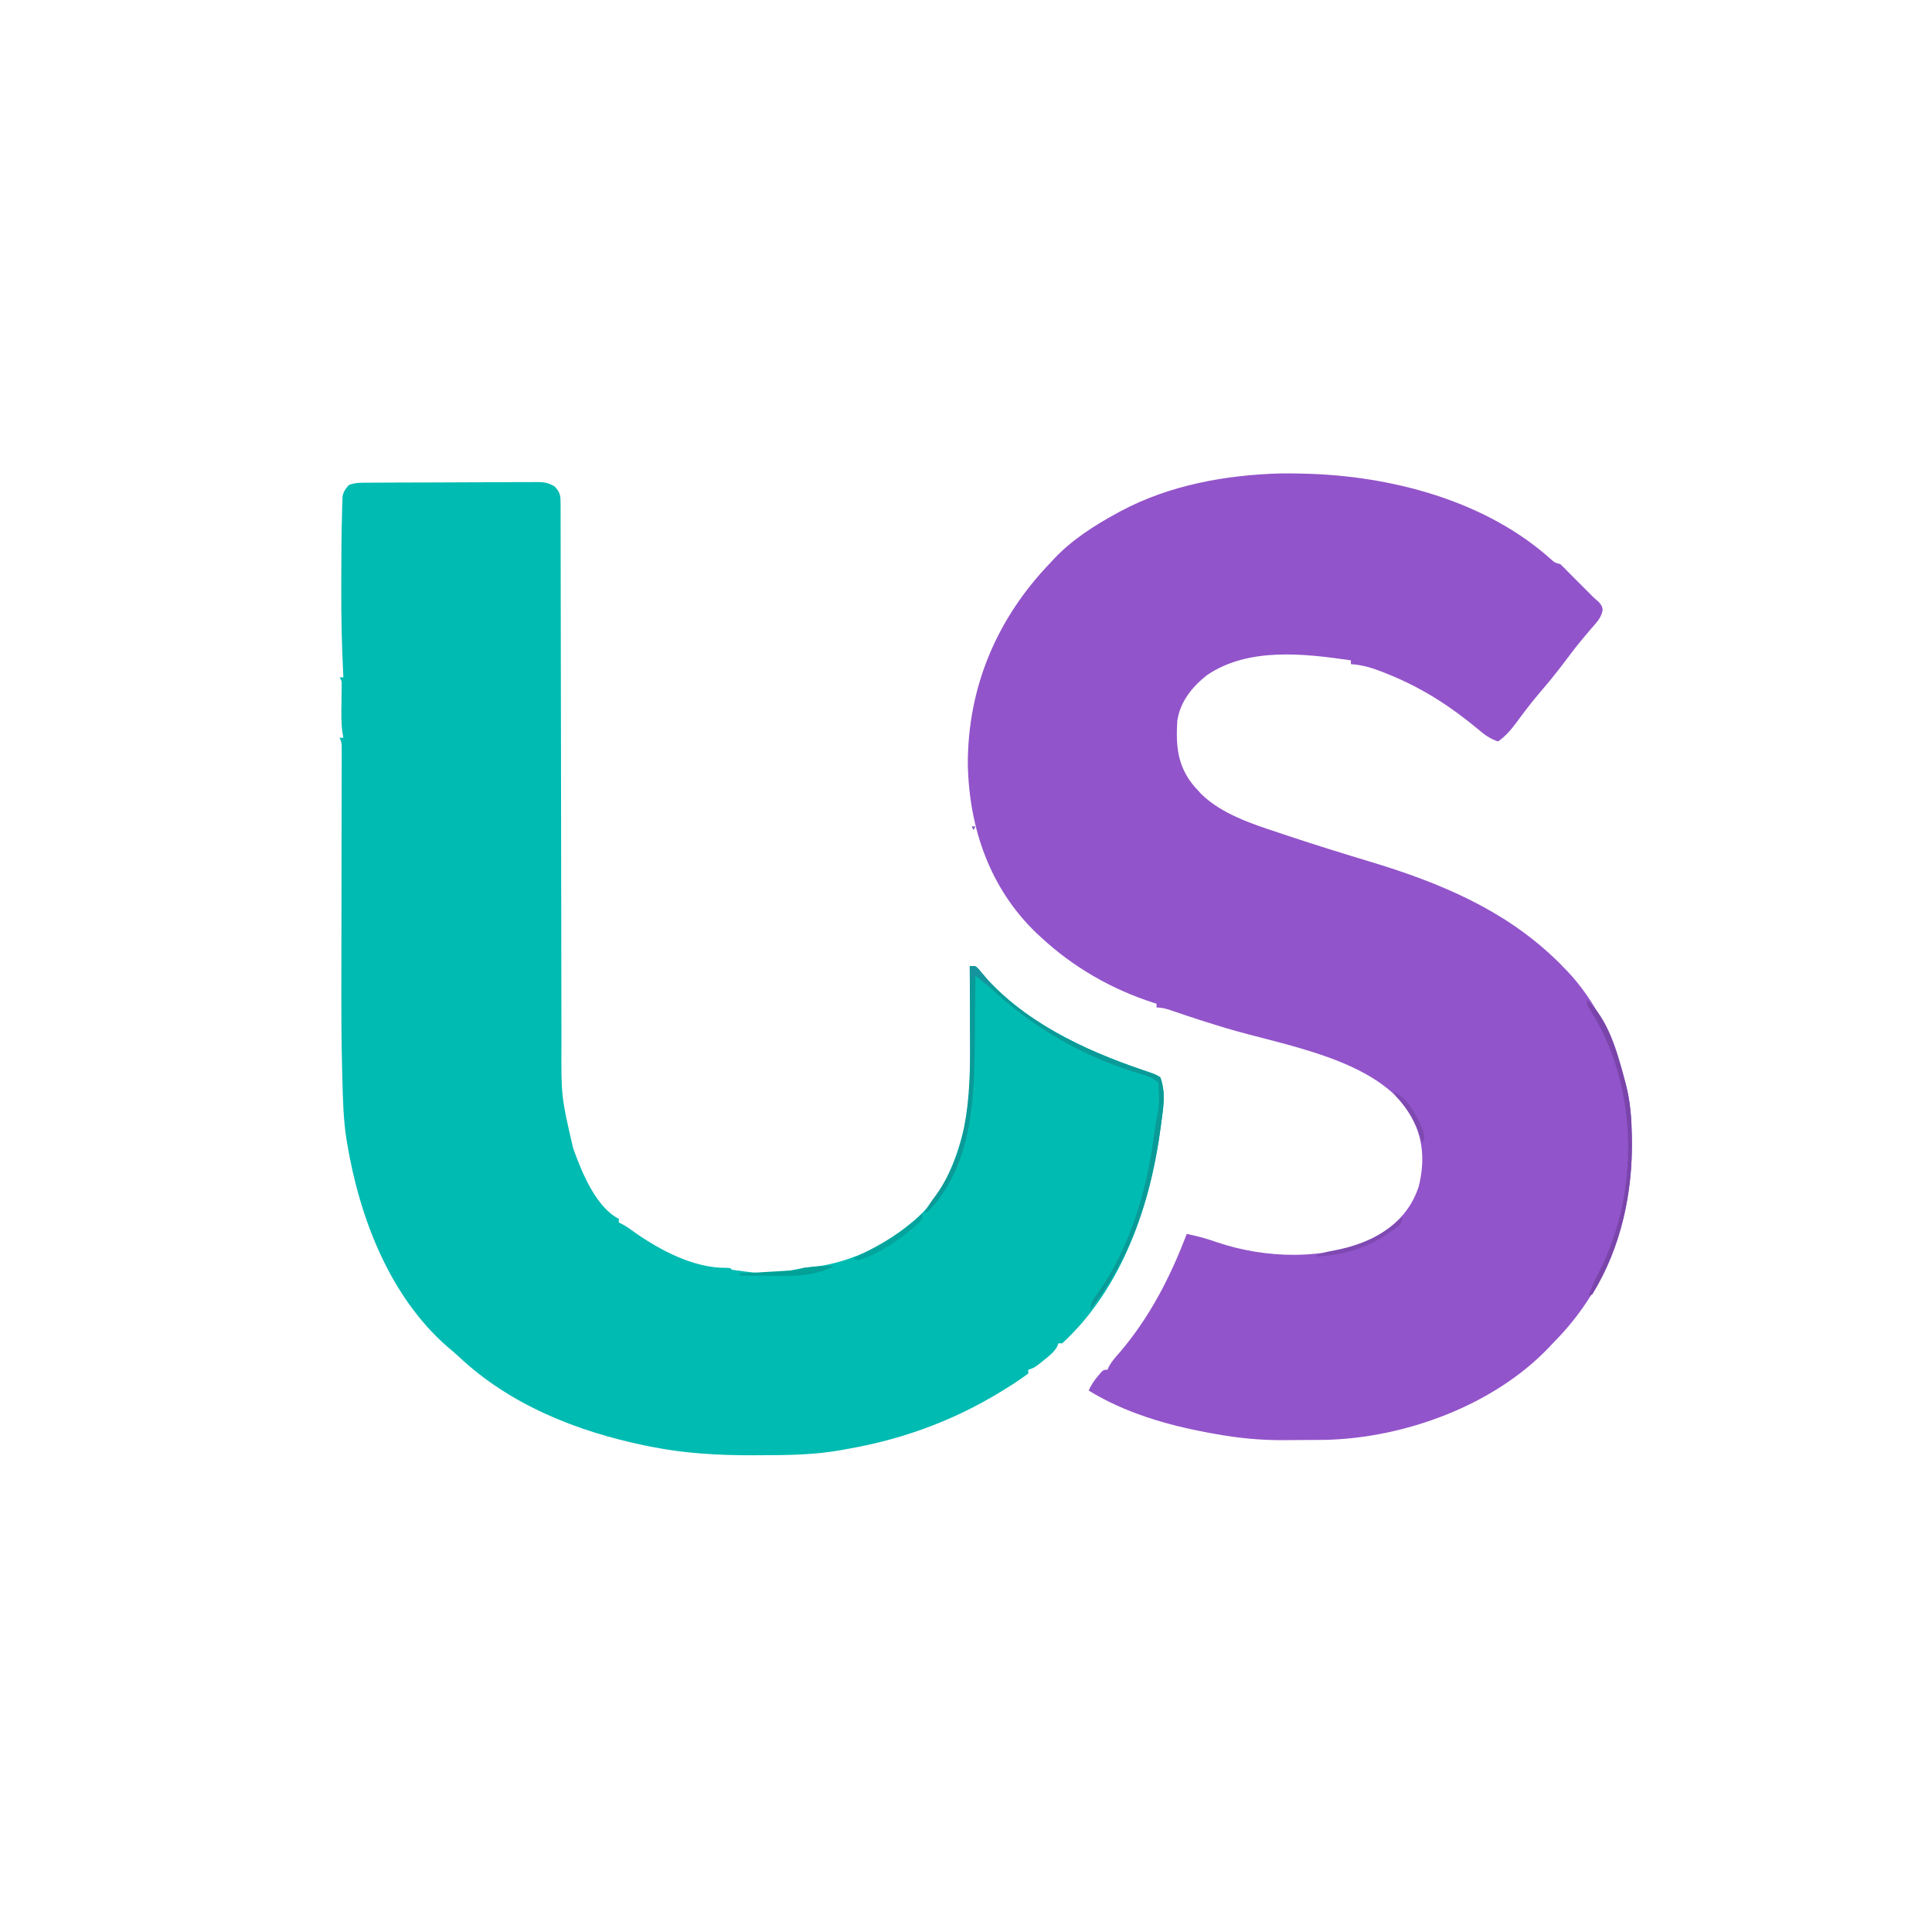
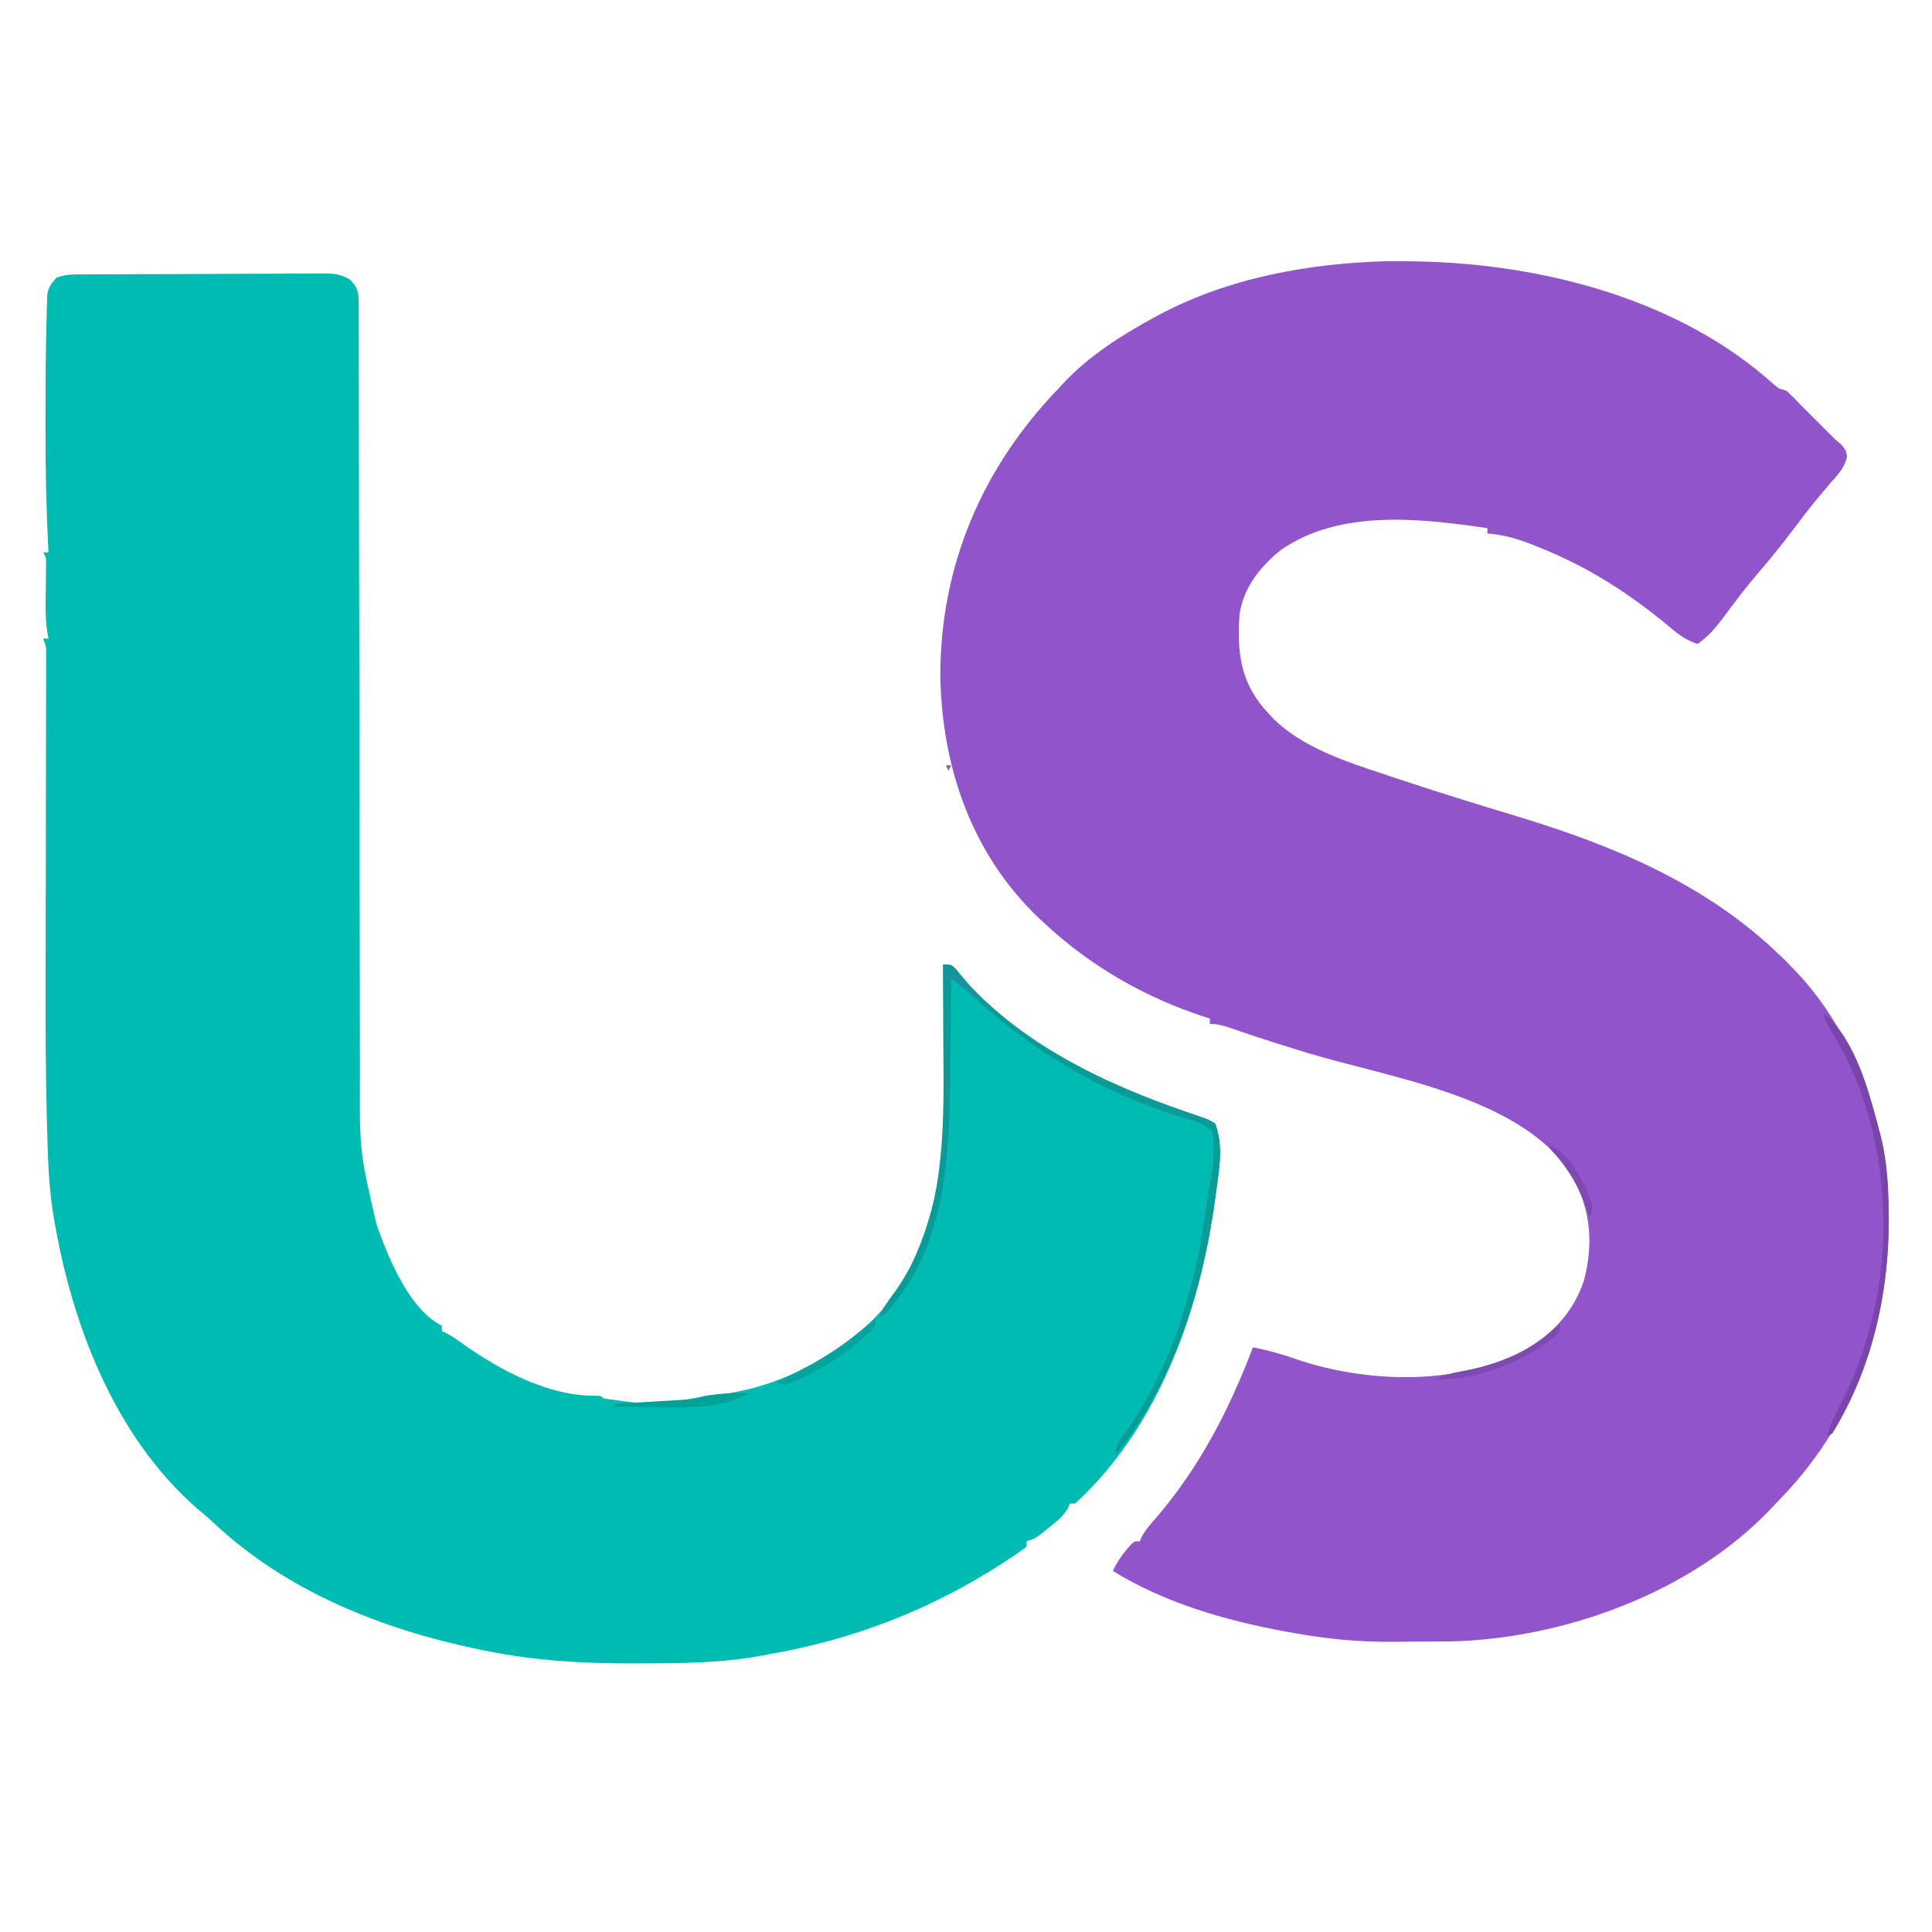
- <svg xmlns="http://www.w3.org/2000/svg" version="1.1" width="1024" height="1024">
+ <svg xmlns="http://www.w3.org/2000/svg" version="1.1" width="1024" height="1024" viewBox="164 154 717 717">
  <path d="M0 0 C3.251 -0.041 6.488 0.005 9.738 0.086 C10.714 0.105 10.714 0.105 11.709 0.124 C57.763 1.17 108.316 14.309 143.165 45.858 C144.838 47.305 144.838 47.305 147.738 48.086 C149.466 49.715 151.099 51.371 152.738 53.086 C154.069 54.422 155.402 55.755 156.738 57.086 C159.738 60.086 162.738 63.086 165.738 66.086 C166.501 66.746 167.265 67.406 168.051 68.086 C169.738 70.086 169.738 70.086 170.199 72.258 C169.492 76.596 166.881 79.08 164.051 82.336 C162.849 83.762 161.65 85.191 160.453 86.621 C159.527 87.723 159.527 87.723 158.582 88.848 C155.65 92.408 152.885 96.089 150.113 99.773 C145.877 105.375 141.513 110.805 136.915 116.114 C132.436 121.332 128.318 126.816 124.24 132.352 C121.382 136.174 118.675 139.29 114.738 142.086 C110.674 140.697 107.93 138.806 104.676 136.023 C89.713 123.551 74.774 113.84 56.676 106.523 C55.617 106.094 54.559 105.664 53.468 105.221 C47.829 103.02 42.785 101.5 36.738 101.086 C36.738 100.426 36.738 99.766 36.738 99.086 C11.866 95.462 -17.886 92.005 -39.789 107.102 C-47.577 113.351 -53.733 121.037 -55.262 131.086 C-56.1 144.52 -55.196 155.359 -46.145 166.039 C-45.523 166.715 -44.902 167.39 -44.262 168.086 C-43.723 168.679 -43.184 169.272 -42.629 169.883 C-31.853 180.417 -16.035 185.68 -2.012 190.273 C-0.388 190.818 1.236 191.363 2.859 191.909 C17.762 196.888 32.777 201.528 47.819 206.065 C83.556 216.916 117.401 230.944 144.738 257.086 C145.605 257.911 146.471 258.736 147.363 259.586 C148.147 260.411 148.931 261.236 149.738 262.086 C150.295 262.648 150.852 263.21 151.426 263.789 C166.387 279.595 176.293 300.171 181.738 321.086 C181.994 322.037 182.249 322.988 182.512 323.969 C184.552 332.062 185.343 339.817 185.551 348.148 C185.603 350.049 185.603 350.049 185.657 351.988 C186.459 391.805 174.073 429.342 146.383 458.348 C145.074 459.703 145.074 459.703 143.738 461.086 C143 461.876 142.261 462.666 141.5 463.48 C112.123 494.146 65.092 511.271 23.087 512.247 C21.443 512.267 19.8 512.281 18.156 512.289 C17.262 512.295 16.368 512.3 15.446 512.306 C13.56 512.316 11.673 512.322 9.786 512.326 C6.971 512.336 4.157 512.367 1.342 512.398 C-11.126 512.471 -23.003 511.328 -35.262 509.086 C-36.362 508.892 -37.462 508.699 -38.595 508.5 C-60.567 504.437 -83.127 497.908 -102.262 486.086 C-100.909 483.147 -99.362 480.794 -97.262 478.336 C-96.746 477.722 -96.23 477.109 -95.699 476.477 C-94.262 475.086 -94.262 475.086 -92.262 475.086 C-91.898 474.249 -91.898 474.249 -91.527 473.395 C-90.002 470.612 -88.119 468.524 -86.012 466.148 C-69.943 447.394 -58.974 426.005 -50.262 403.086 C-44.742 404.215 -39.508 405.602 -34.199 407.523 C-8.521 416.194 23.572 417.324 48.363 405.273 C59.979 399.191 68.328 390.942 72.613 378.211 C76.104 364.531 75.123 352.292 68.414 339.867 C50.573 310.257 0.96 303.213 -29.638 293.955 C-38.937 291.136 -48.186 288.208 -57.365 285.015 C-60.452 283.951 -62.97 283.086 -66.262 283.086 C-66.262 282.426 -66.262 281.766 -66.262 281.086 C-66.803 280.915 -67.344 280.744 -67.901 280.568 C-90.031 273.408 -110.194 261.893 -127.262 246.086 C-128.152 245.265 -129.043 244.444 -129.961 243.598 C-154.635 219.906 -165.588 188.039 -166.293 154.336 C-166.416 113.075 -150.693 76.492 -122.262 47.086 C-121.648 46.421 -121.035 45.756 -120.402 45.07 C-111.022 35.133 -99.185 27.592 -87.262 21.086 C-86.634 20.743 -86.006 20.4 -85.359 20.047 C-59.132 6.068 -29.429 0.775 0 0 Z " fill="#9254CA" transform="translate(679.2617,250.9141)" />
  <path d="M0 0 C0.864 -0.007 1.727 -0.014 2.617 -0.022 C4.034 -0.026 4.034 -0.026 5.479 -0.03 C6.974 -0.04 6.974 -0.04 8.5 -0.05 C11.804 -0.069 15.107 -0.081 18.411 -0.091 C19.538 -0.095 20.666 -0.099 21.827 -0.103 C27.792 -0.124 33.756 -0.139 39.721 -0.148 C45.887 -0.159 52.053 -0.193 58.219 -0.233 C62.956 -0.259 67.693 -0.268 72.43 -0.271 C74.704 -0.276 76.977 -0.288 79.25 -0.306 C82.43 -0.331 85.608 -0.33 88.788 -0.323 C89.728 -0.336 90.668 -0.348 91.637 -0.362 C95.879 -0.328 98.151 -0.234 101.824 2.052 C104.789 5.256 104.888 7.034 104.893 11.307 C104.897 12.407 104.9 13.506 104.904 14.64 C104.903 15.858 104.902 17.077 104.901 18.332 C104.903 19.619 104.906 20.906 104.909 22.232 C104.917 25.816 104.919 29.401 104.919 32.985 C104.921 36.847 104.929 40.709 104.936 44.571 C104.947 51.271 104.955 57.971 104.962 64.67 C104.972 75.274 104.993 85.877 105.015 96.481 C105.022 100.11 105.03 103.739 105.037 107.368 C105.039 108.275 105.041 109.182 105.043 110.116 C105.064 120.45 105.083 130.784 105.1 141.119 C105.102 142.064 105.104 143.008 105.105 143.982 C105.132 159.256 105.15 174.53 105.167 189.804 C105.185 205.499 105.213 221.193 105.252 236.888 C105.275 246.559 105.289 256.229 105.291 265.9 C105.293 272.544 105.306 279.188 105.328 285.832 C105.34 289.656 105.347 293.48 105.341 297.304 C105.201 325.272 105.201 325.272 111.45 352.397 C111.706 353.128 111.961 353.858 112.225 354.611 C116.464 366.262 124.012 384.272 135.763 390.147 C135.763 390.807 135.763 391.467 135.763 392.147 C136.334 392.413 136.905 392.678 137.493 392.952 C139.88 394.209 141.91 395.664 144.075 397.272 C157.654 406.829 175.468 416.25 192.474 416.128 C194.763 416.147 194.763 416.147 195.763 417.147 C215.105 419.801 215.105 419.801 233.763 416.147 C234.979 416.044 236.196 415.941 237.45 415.835 C256.506 413.843 275.182 405.415 289.763 393.147 C290.569 392.497 290.569 392.497 291.392 391.834 C305.449 380.261 312.849 363.914 317.575 346.71 C317.77 346.008 317.965 345.307 318.166 344.584 C322.755 326.481 322.013 307.826 321.9 289.312 C321.879 285.564 321.87 281.815 321.86 278.067 C321.839 270.76 321.805 263.454 321.763 256.147 C324.763 256.147 324.763 256.147 326.165 257.51 C326.672 258.154 327.178 258.797 327.7 259.46 C349.529 285.283 381.9 300.58 413.334 311.246 C420.24 313.59 420.24 313.59 422.763 315.147 C425.689 323.178 424.404 330.843 423.263 339.147 C423.125 340.197 423.125 340.197 422.985 341.268 C417.48 383.069 402.668 426.813 370.763 456.147 C370.103 456.147 369.443 456.147 368.763 456.147 C368.545 456.71 368.327 457.274 368.102 457.854 C366.323 460.899 364.069 462.63 361.325 464.835 C360.357 465.622 359.389 466.41 358.392 467.221 C355.763 469.147 355.763 469.147 352.763 470.147 C352.763 470.807 352.763 471.467 352.763 472.147 C350.587 473.787 348.419 475.292 346.138 476.772 C345.114 477.442 345.114 477.442 344.07 478.125 C317.083 495.621 288.456 506.646 256.763 512.147 C255.89 512.311 255.017 512.475 254.117 512.643 C239.337 515.35 224.553 515.433 209.575 515.46 C208.605 515.463 207.635 515.467 206.635 515.471 C188.595 515.506 170.674 514.519 152.95 510.96 C151.327 510.637 151.327 510.637 149.671 510.308 C113.639 502.881 77.967 488.728 50.876 463.139 C48.941 461.316 46.944 459.643 44.888 457.96 C14.137 431.06 -1.704 389.373 -8.237 350.147 C-8.351 349.473 -8.464 348.8 -8.581 348.106 C-10.273 337.444 -10.494 326.668 -10.784 315.895 C-10.806 315.115 -10.827 314.334 -10.85 313.53 C-11.325 295.916 -11.353 278.31 -11.306 260.691 C-11.296 256.368 -11.292 252.046 -11.288 247.723 C-11.278 236.844 -11.258 225.964 -11.237 215.085 C-11.215 203.214 -11.195 191.343 -11.184 179.473 C-11.179 174.354 -11.169 169.235 -11.156 164.116 C-11.148 160.957 -11.145 157.798 -11.143 154.639 C-11.141 153.175 -11.137 151.71 -11.132 150.246 C-11.124 148.252 -11.124 146.258 -11.124 144.264 C-11.122 143.148 -11.119 142.033 -11.117 140.883 C-11.116 138.054 -11.116 138.054 -12.237 135.147 C-11.577 135.147 -10.917 135.147 -10.237 135.147 C-10.402 134.236 -10.567 133.324 -10.737 132.385 C-11.5 127.053 -11.305 121.708 -11.237 116.335 C-11.212 114.266 -11.191 112.197 -11.175 110.128 C-11.157 108.765 -11.157 108.765 -11.14 107.374 C-11.088 105.107 -11.088 105.107 -12.237 103.147 C-11.577 103.147 -10.917 103.147 -10.237 103.147 C-10.267 102.578 -10.297 102.008 -10.327 101.422 C-11.1 86.218 -11.403 71.057 -11.362 55.835 C-11.361 54.773 -11.359 53.71 -11.357 52.616 C-11.331 40.188 -11.297 27.758 -10.925 15.335 C-10.902 14.318 -10.88 13.301 -10.857 12.253 C-10.821 11.346 -10.786 10.438 -10.749 9.503 C-10.723 8.746 -10.697 7.99 -10.67 7.21 C-10.112 4.549 -9.074 3.133 -7.237 1.147 C-4.485 0.23 -2.838 0.016 0 0 Z " fill="#00BBB2" transform="translate(192.2374,255.8528)" />
  <path d="M0 0 C3 0 3 0 4.402 1.363 C4.909 2.007 5.416 2.65 5.938 3.312 C27.767 29.136 60.137 44.433 91.572 55.099 C98.478 57.443 98.478 57.443 101 59 C103.926 67.031 102.642 74.696 101.5 83 C101.408 83.7 101.317 84.4 101.222 85.121 C96.599 120.231 86.175 153.973 64 182 C64 177.96 66.039 175.9 68.312 172.75 C84.943 148.692 93.497 120.103 97.438 91.389 C97.753 89.104 98.085 86.821 98.418 84.539 C100.582 73.228 100.582 73.228 100 62 C97.537 59.677 95.192 58.548 91.965 57.633 C91.169 57.394 90.374 57.155 89.554 56.909 C88.691 56.65 87.827 56.392 86.938 56.125 C58.492 47.086 32.78 32.038 11.057 11.717 C8.473 9.303 5.846 7.095 3 5 C2.994 5.76 2.988 6.519 2.982 7.302 C2.924 14.551 2.851 21.8 2.764 29.049 C2.72 32.774 2.681 36.498 2.654 40.223 C2.42 71.375 1.061 106.127 -22 130 C-22.66 130.33 -23.32 130.66 -24 131 C-22.384 127.4 -20.162 124.471 -17.812 121.312 C0.54 95.511 0.323 63.471 0.137 33.165 C0.117 29.416 0.108 25.668 0.098 21.92 C0.076 14.613 0.042 7.307 0 0 Z " fill="#0A9A97" transform="translate(514,512)" />
  <path d="M0 0 C11.315 9.777 16.374 28.001 20 42 C20.263 42.979 20.525 43.959 20.796 44.968 C22.83 53.029 23.606 60.763 23.812 69.062 C23.847 70.33 23.882 71.597 23.918 72.902 C24.504 101.974 18.374 131.035 3 156 C2.34 156.33 1.68 156.66 1 157 C2.436 152.222 4.495 147.958 6.812 143.562 C10.741 135.9 13.593 128.27 16 120 C16.296 118.984 16.593 117.968 16.898 116.922 C26.263 82.247 22.763 41.684 4.798 10.282 C4.07 9.031 3.334 7.784 2.591 6.542 C0 2.193 0 2.193 0 0 Z " fill="#7A45AB" transform="translate(841,530)" />
  <path d="M0 0 C0 3 0 3 -1.836 4.867 C-15.118 15.371 -29.017 20.444 -46 21 C-42.838 19.086 -39.665 18.475 -36.06 17.809 C-22.496 15.259 -9.679 10.189 0 0 Z " fill="#7F49B2" transform="translate(743,645)" />
  <path d="M0 0 C0 3 0 3 -1.73 4.98 C-10.99 13.298 -22.003 21.175 -34 25 C-34.99 24.67 -35.98 24.34 -37 24 C-35.984 23.515 -34.968 23.031 -33.922 22.531 C-21.37 16.456 -10.174 9.66 0 0 Z " fill="#02A49D" transform="translate(489,643)" />
  <path d="M0 0 C-10.403 5.921 -23.841 5.406 -35.438 5.188 C-36.863 5.172 -38.288 5.159 -39.713 5.146 C-43.142 5.114 -46.571 5.063 -50 5 C-50 4.67 -50 4.34 -50 4 C-49.041 3.945 -48.082 3.889 -47.094 3.832 C-43.542 3.626 -39.99 3.414 -36.438 3.2 C-34.9 3.109 -33.361 3.019 -31.823 2.93 C-29.613 2.802 -27.404 2.669 -25.195 2.535 C-24.161 2.477 -24.161 2.477 -23.105 2.418 C-19.43 2.222 -19.43 2.222 -16 1 C-10.677 0.122 -5.384 -0.115 0 0 Z " fill="#01A197" transform="translate(442,671)" />
  <path d="M0 0 C6.556 2.576 10.356 9.796 13.441 15.809 C16.435 22.828 16.435 22.828 15 27 C14.671 26.045 14.343 25.09 14.004 24.105 C10.997 15.797 7.695 9.619 1.758 2.977 C0 1 0 1 0 0 Z " fill="#7F49B2" transform="translate(739,579)" />
  <path d="M0 0 C3 0 3 0 4.719 1.609 C5.307 2.316 5.894 3.022 6.5 3.75 C7.088 4.446 7.676 5.142 8.281 5.859 C9.9 7.875 11.464 9.921 13 12 C9.059 10.332 6.211 7.773 3 5 C2.34 5.99 1.68 6.98 1 8 C0.67 5.36 0.34 2.72 0 0 Z " fill="#16949D" transform="translate(514,512)" />
  <path d="M0 0 C3 1 3 1 3 1 Z " fill="#8A57BE" transform="translate(674,764)" />
  <path d="M0 0 C3 1 3 1 3 1 Z " fill="#8956BE" transform="translate(669,764)" />
  <path d="M0 0 C3 1 3 1 3 1 Z " fill="#8859BF" transform="translate(625,757)" />
  <path d="M0 0 C0.66 0 1.32 0 2 0 C1.67 0.66 1.34 1.32 1 2 C0.67 1.34 0.34 0.68 0 0 Z " fill="#865CBF" transform="translate(515,438)" />
  <path d="M0 0 C2 1 2 1 2 1 Z " fill="#00B0A8" transform="translate(382,772)" />
  <path d="M0 0 C2 1 2 1 2 1 Z " fill="#00ACA8" transform="translate(344,767)" />
  <path d="M0 0 C2 1 2 1 2 1 Z " fill="#8956BD" transform="translate(702,764)" />
  <path d="M0 0 C2 1 2 1 2 1 Z " fill="#875CBF" transform="translate(622,756)" />
  <path d="M0 0 C2 1 2 1 2 1 Z " fill="#835DBE" transform="translate(602,750)" />
  <path d="M0 0 C2 1 2 1 2 1 Z " fill="#8752BB" transform="translate(845,529)" />
  <path d="M0 0 C2 1 2 1 2 1 Z " fill="#9659CF" transform="translate(659,350)" />
  <path d="M0 0 C2 1 2 1 2 1 Z " fill="#8954BA" transform="translate(828,300)" />
  <path d="M0 0 C2 1 2 1 2 1 Z " fill="#8954BB" transform="translate(580,277)" />
</svg>
